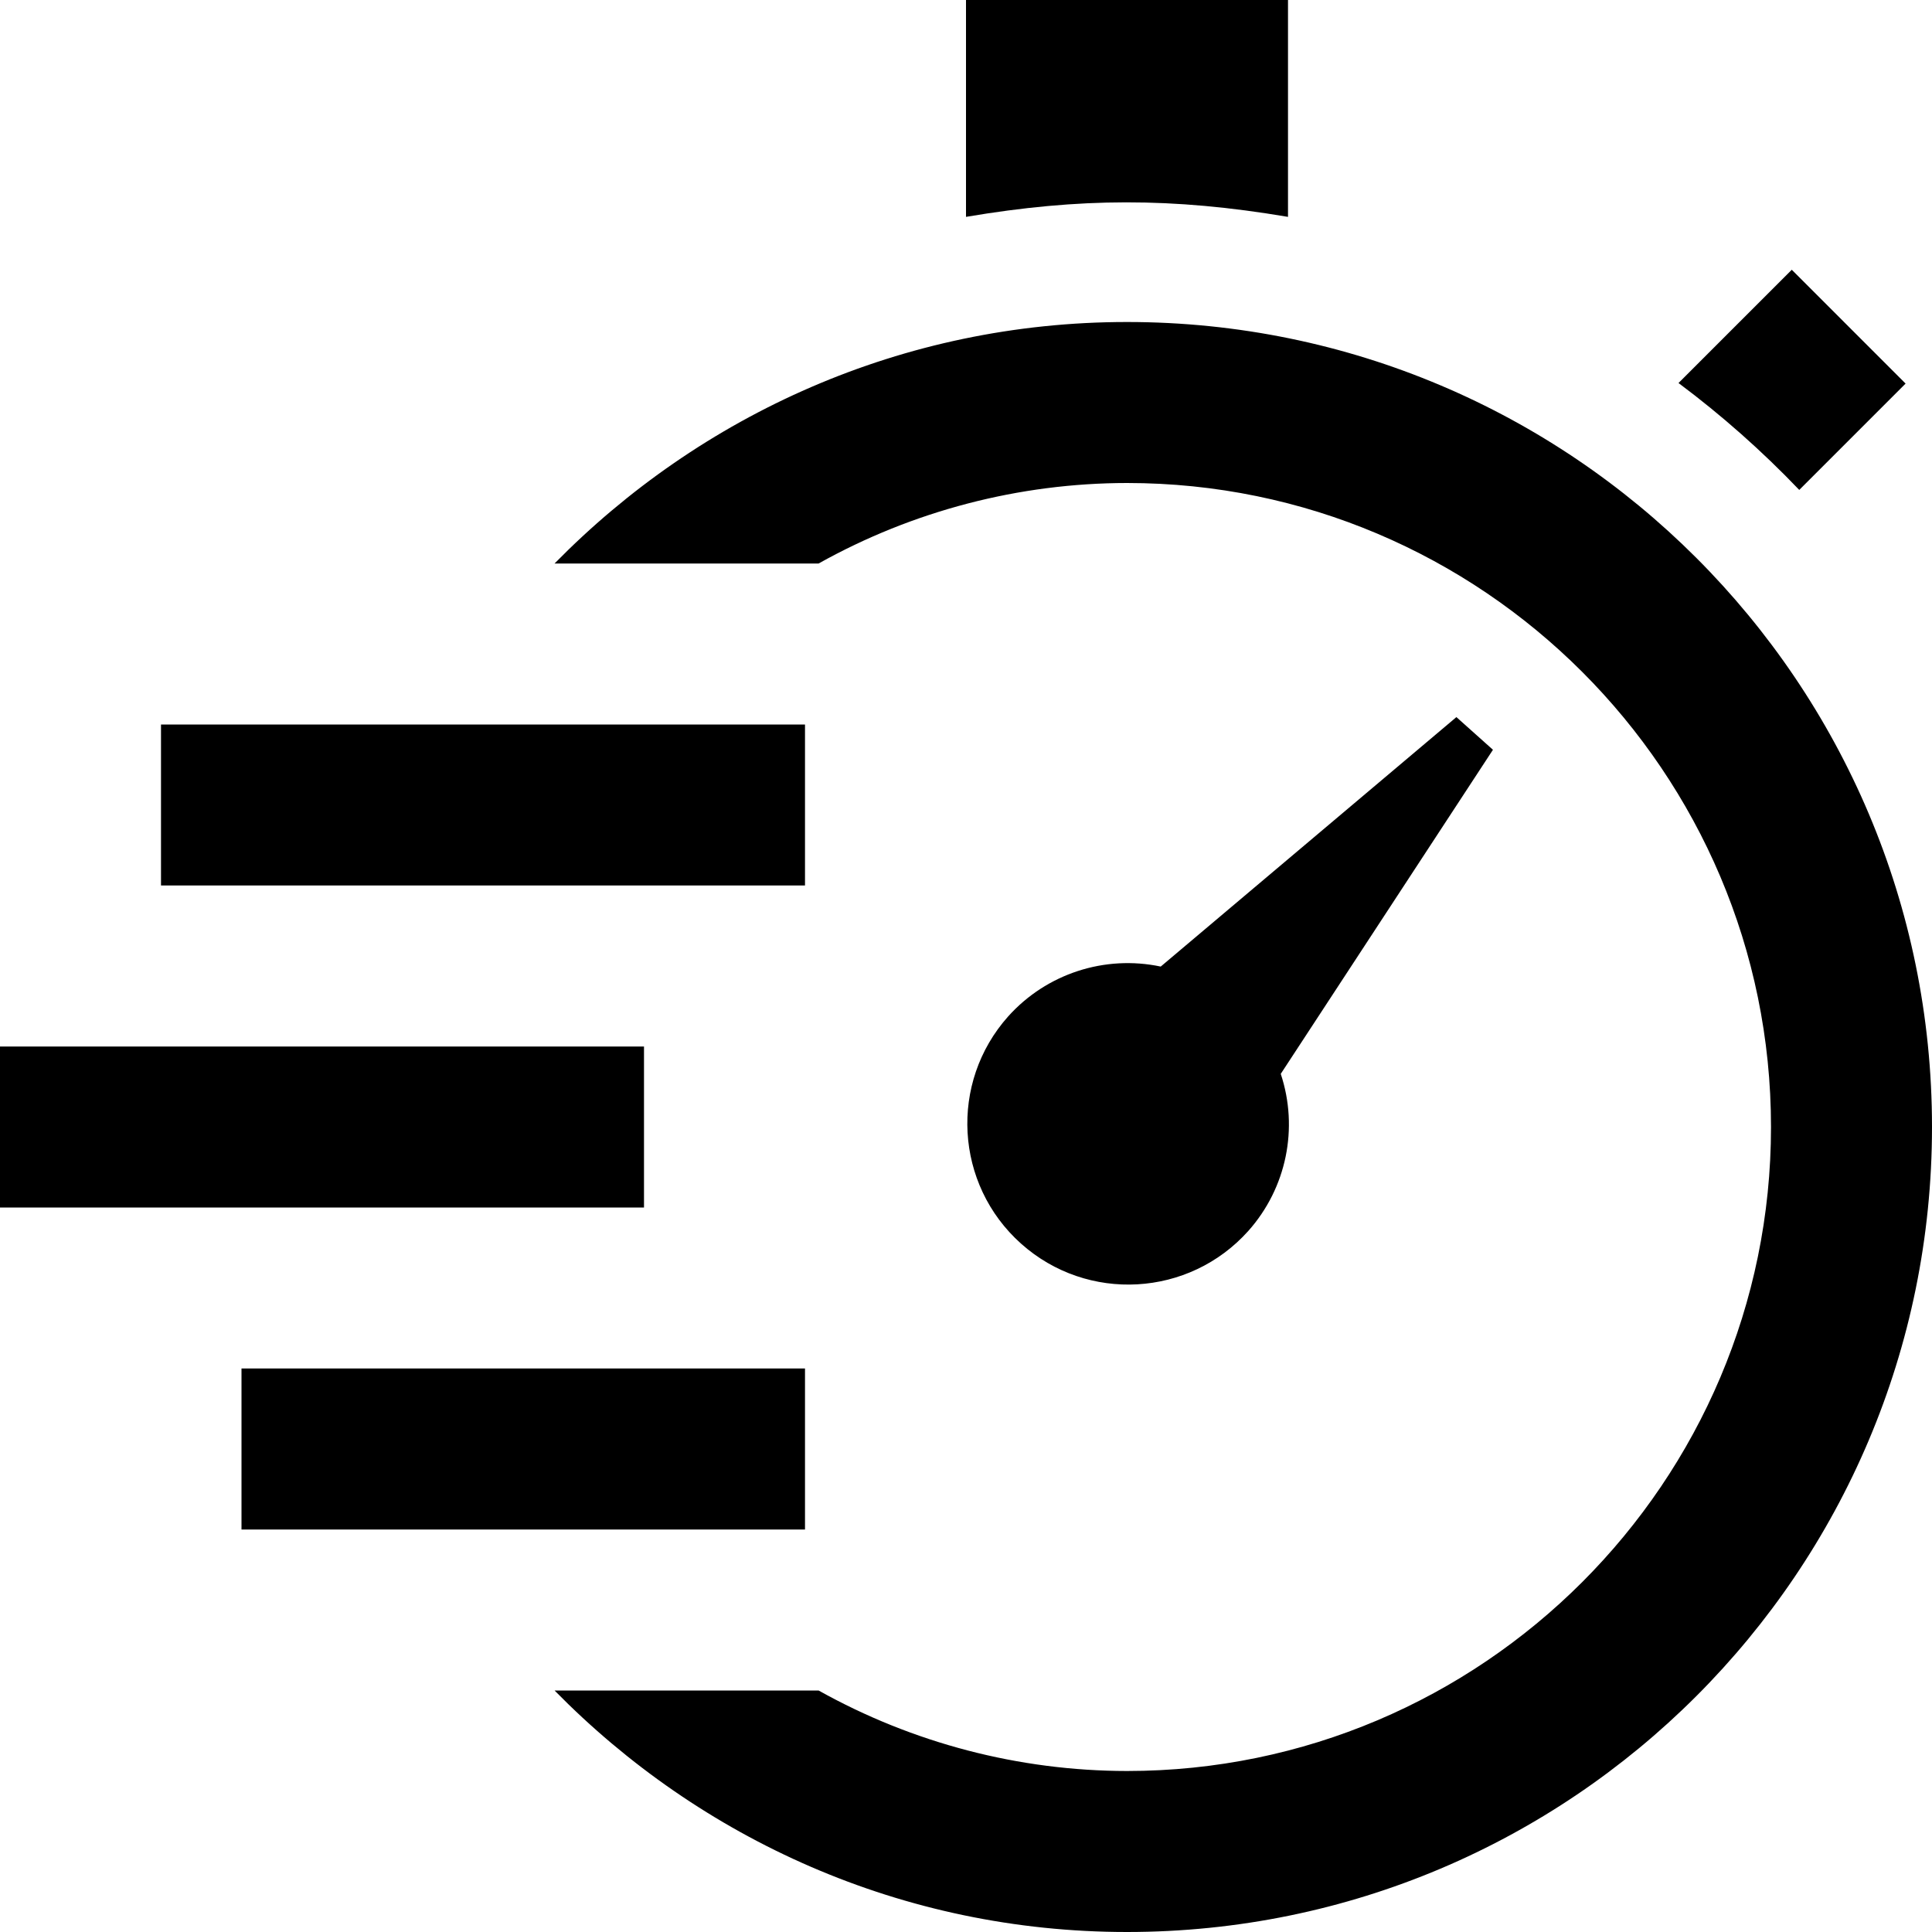
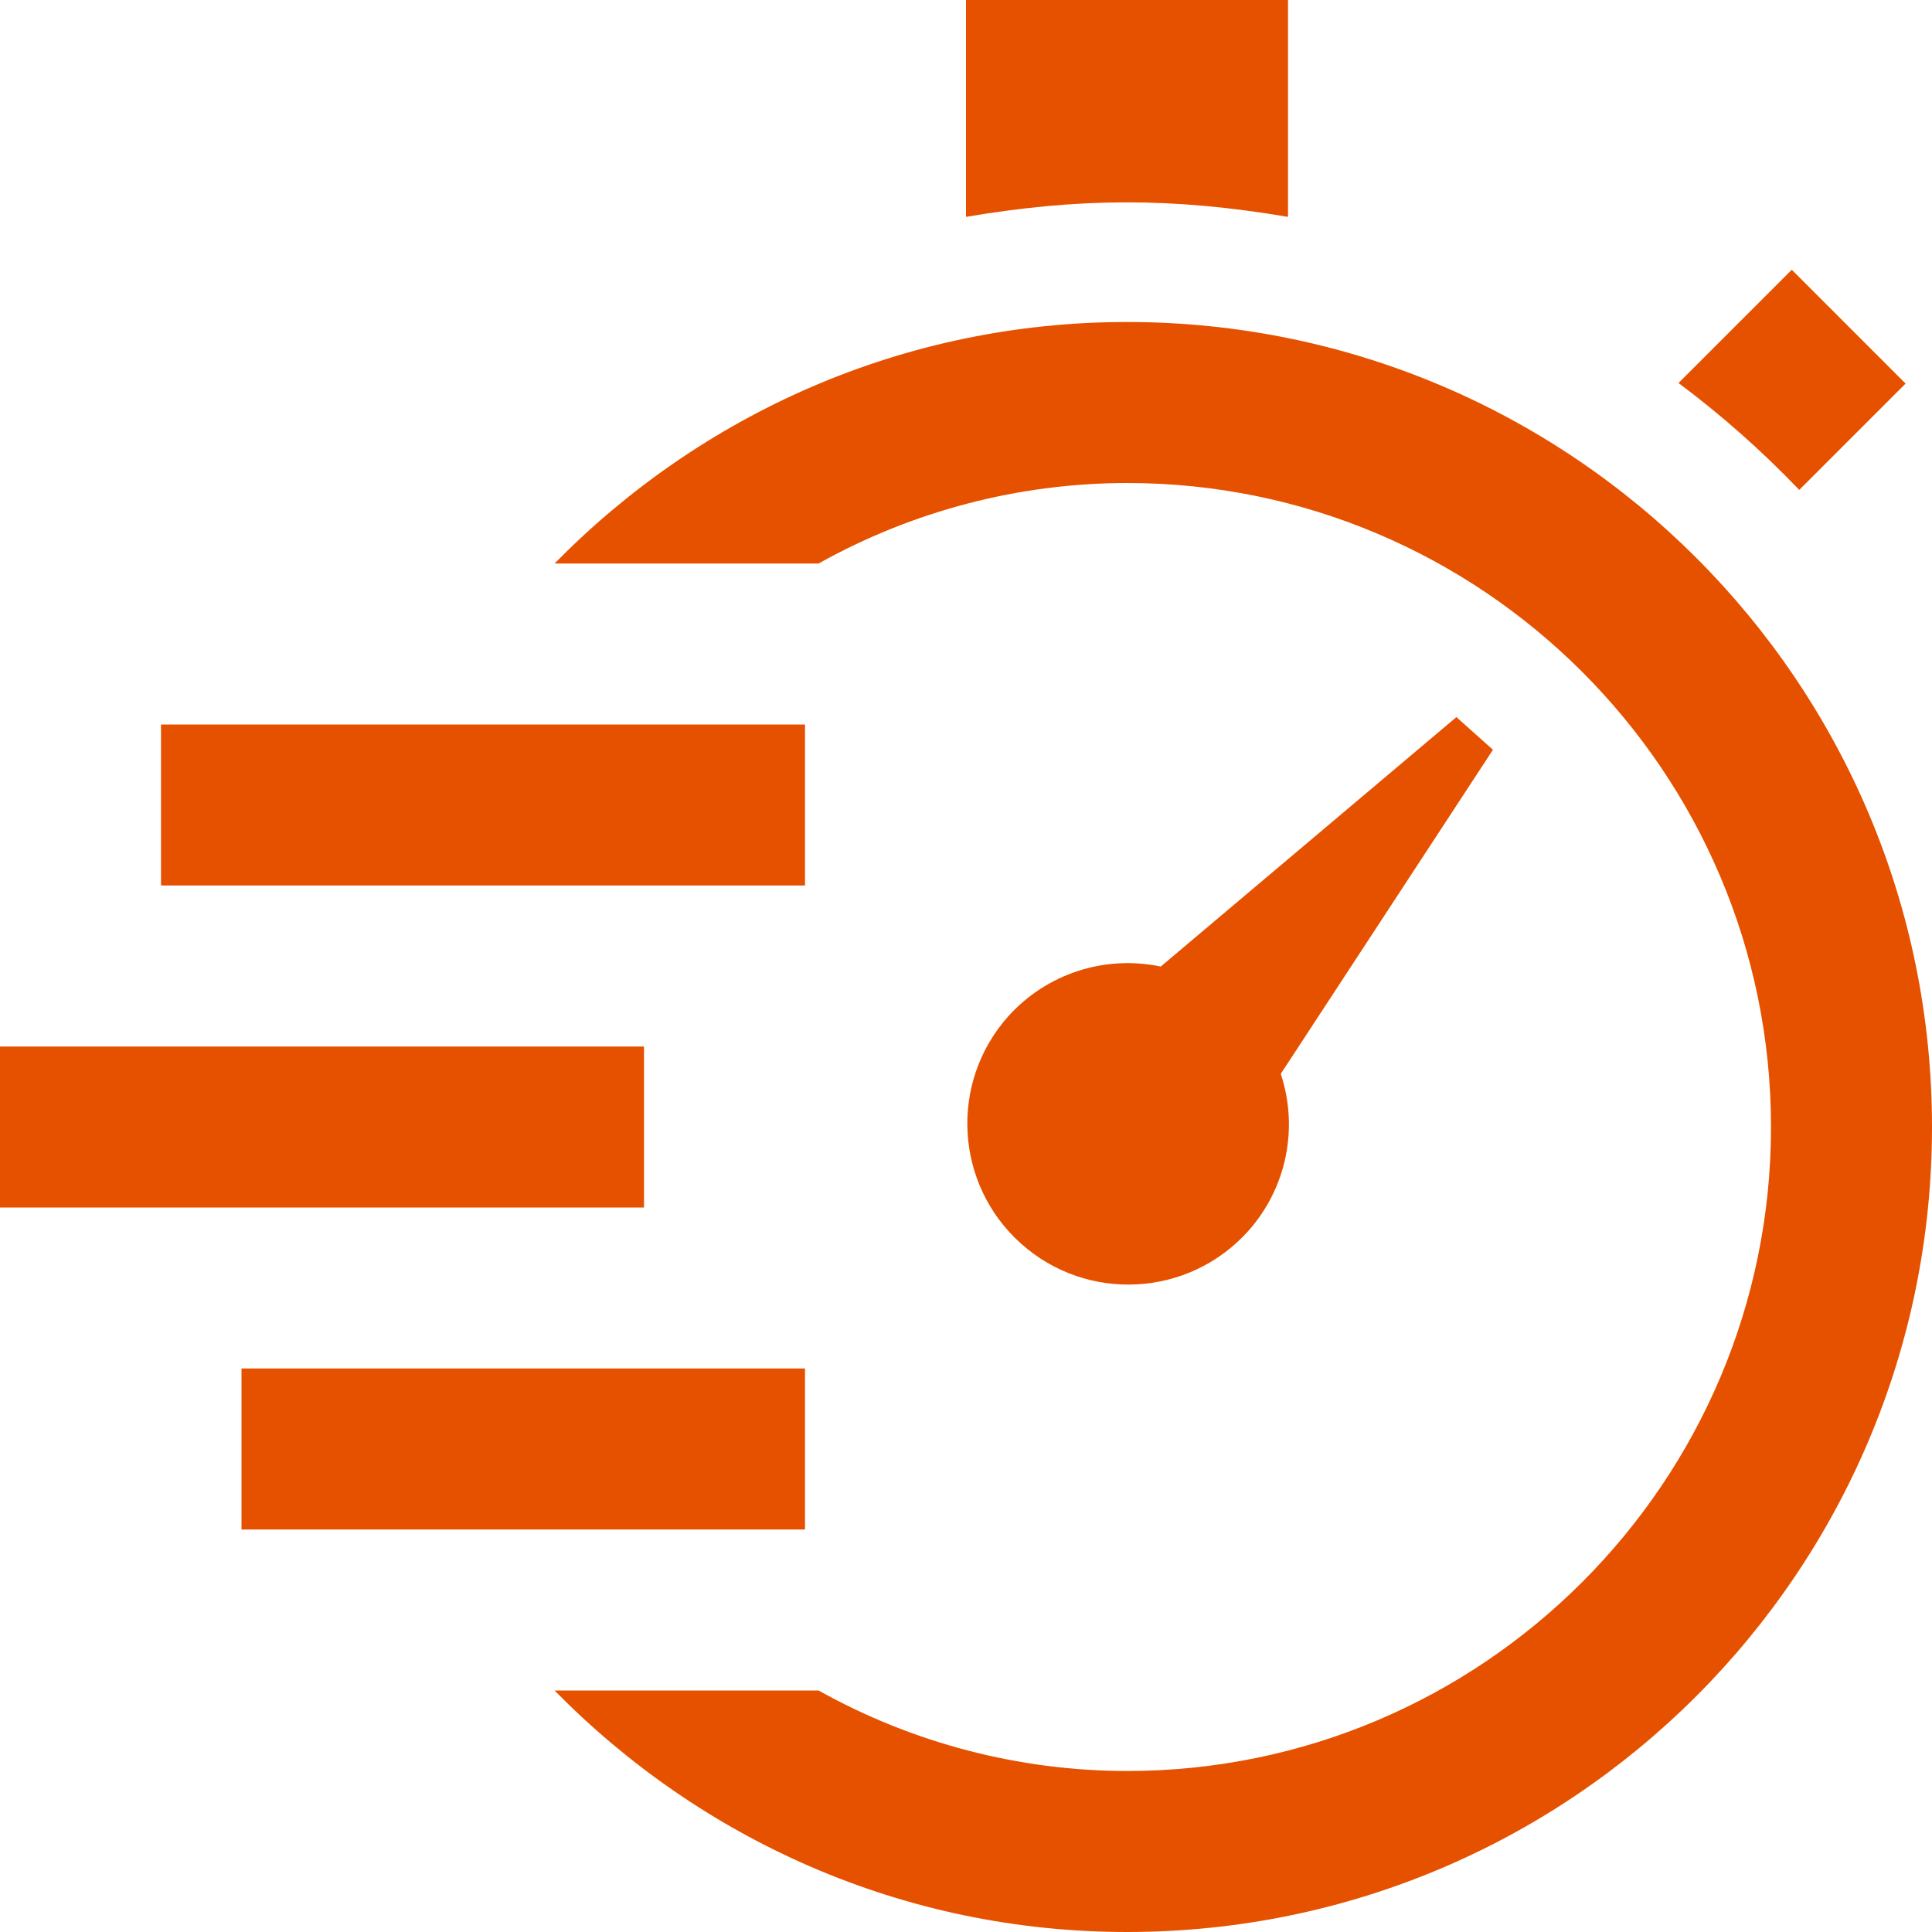
<svg xmlns="http://www.w3.org/2000/svg" width="24" height="24">
-   <path d="M15.91 13.34l2.636-4.026-.454-.406-3.673 3.099a1.994 1.994 0 0 0-1.894.618 2 2 0 1 0 2.983 2.665 1.99 1.99 0 0 0 .402-1.95zM12 2.694V0h4v2.694c-1.439-.243-2.592-.238-4 0zm8.851 2.064l1.407-1.407 1.414 1.414-1.321 1.321a12.052 12.052 0 0 0-1.5-1.328zM2 9h8v2H2V9zm-2 4h8v2H0v-2zm3 4h7v2H3v-2zm21-3c0 5.523-4.477 10-10 10-2.79 0-5.3-1.155-7.111-3h3.28A7.87 7.87 0 0 0 14 22c4.411 0 8-3.589 8-8s-3.589-8-8-8a7.87 7.87 0 0 0-3.831 1h-3.28C8.7 5.155 11.21 4 14 4c5.523 0 10 4.477 10 10z" />
+   <path style="fill: #E65100;" d="M15.91 13.34l2.636-4.026-.454-.406-3.673 3.099a1.994 1.994 0 0 0-1.894.618 2 2 0 1 0 2.983 2.665 1.99 1.99 0 0 0 .402-1.95zM12 2.694V0h4v2.694c-1.439-.243-2.592-.238-4 0zm8.851 2.064l1.407-1.407 1.414 1.414-1.321 1.321a12.052 12.052 0 0 0-1.5-1.328zM2 9h8v2H2V9zm-2 4h8v2H0v-2zm3 4h7v2H3v-2zm21-3c0 5.523-4.477 10-10 10-2.79 0-5.3-1.155-7.111-3h3.28A7.87 7.87 0 0 0 14 22c4.411 0 8-3.589 8-8s-3.589-8-8-8a7.87 7.87 0 0 0-3.831 1h-3.28C8.7 5.155 11.21 4 14 4c5.523 0 10 4.477 10 10z" />
</svg>
